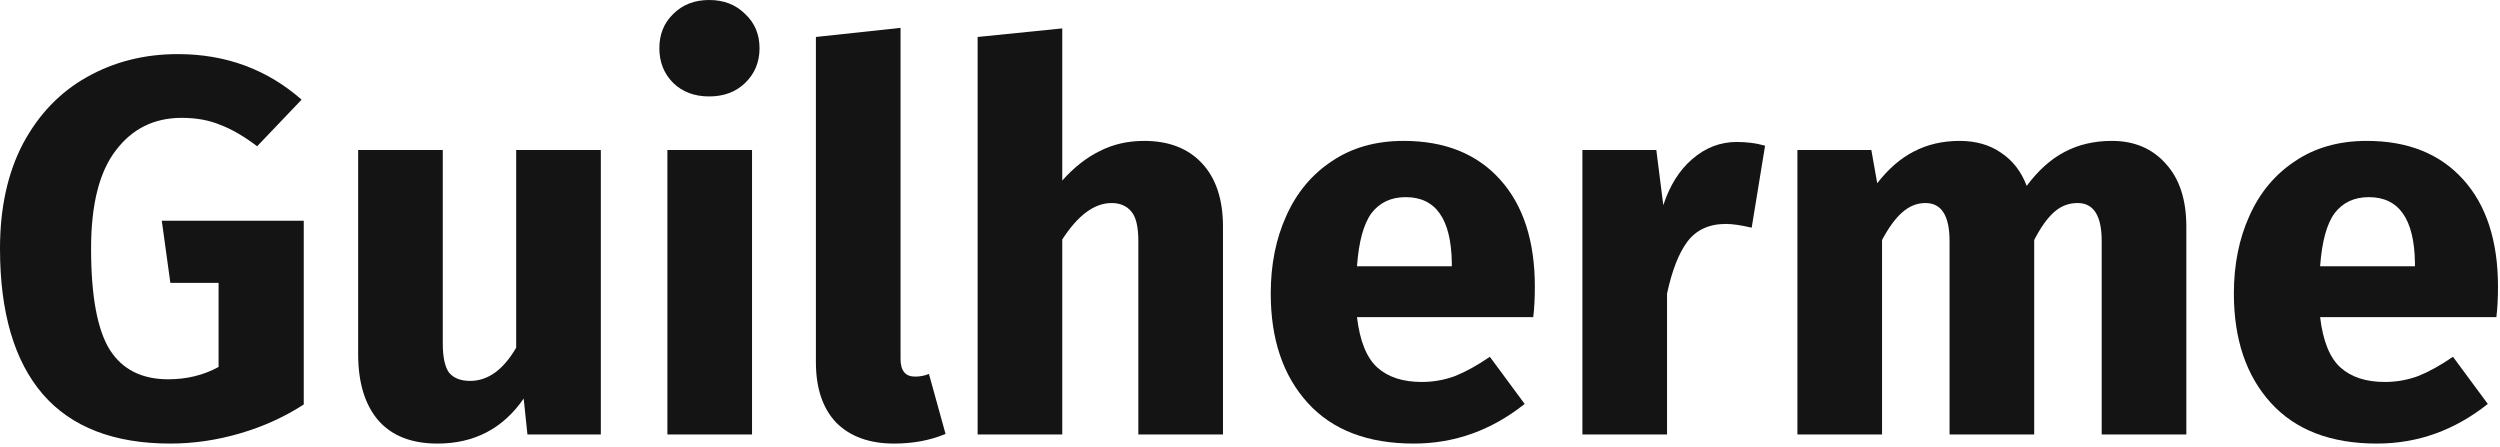
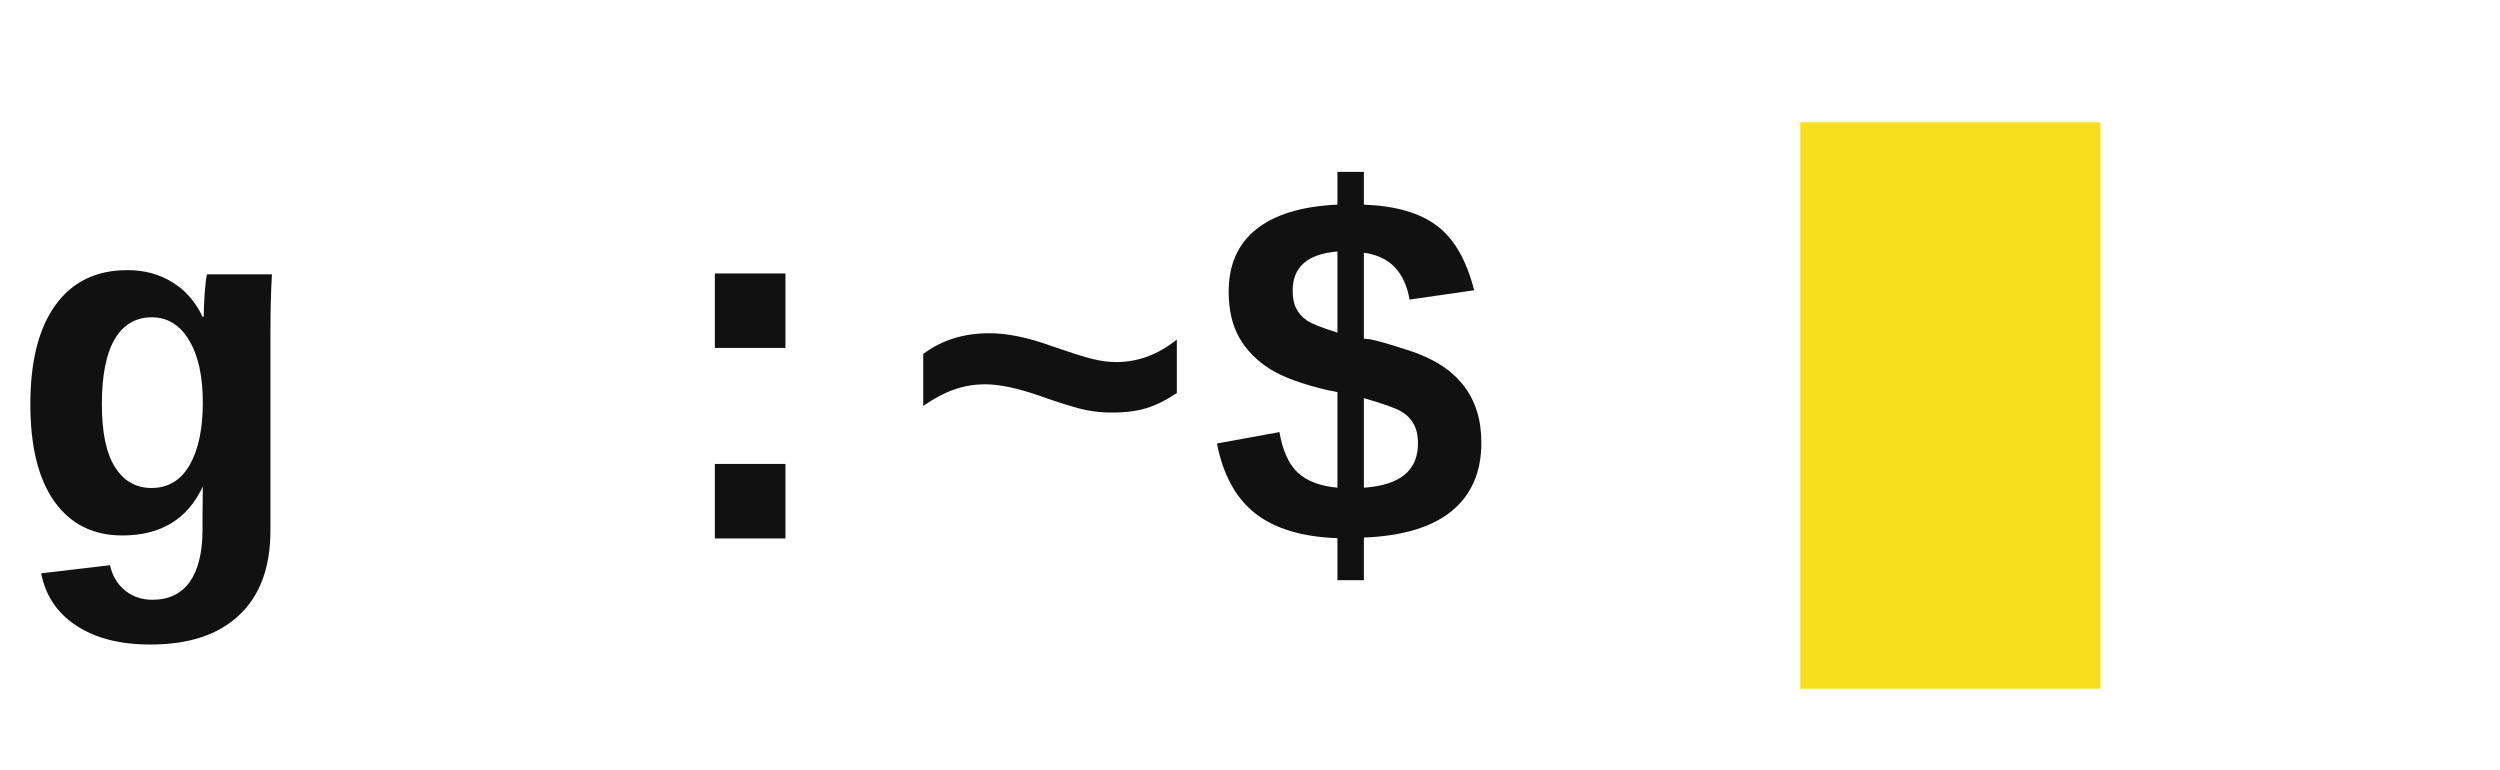
- <svg xmlns="http://www.w3.org/2000/svg" width="224" height="40" viewBox="0 0 224 40" fill="none">
-   <path d="M15.936 4.848C20.224 4.848 23.92 6.208 27.024 8.928L23.04 13.104C21.856 12.208 20.752 11.568 19.728 11.184C18.736 10.768 17.584 10.56 16.272 10.56C13.808 10.56 11.84 11.536 10.368 13.488C8.896 15.408 8.16 18.336 8.16 22.272C8.16 26.528 8.72 29.552 9.84 31.344C10.96 33.104 12.704 33.984 15.072 33.984C16.736 33.984 18.24 33.616 19.584 32.88V25.344H15.264L14.496 19.776H27.216V36.24C25.488 37.36 23.584 38.224 21.504 38.832C19.424 39.44 17.344 39.744 15.264 39.744C10.208 39.744 6.4 38.272 3.84 35.328C1.28 32.352 0 28 0 22.272C0 18.624 0.688 15.488 2.064 12.864C3.472 10.24 5.376 8.256 7.776 6.912C10.208 5.536 12.928 4.848 15.936 4.848Z" fill="#141414" />
-   <path d="M53.834 38.928H47.258L46.922 35.712C45.066 38.4 42.489 39.744 39.194 39.744C36.858 39.744 35.081 39.04 33.865 37.632C32.681 36.224 32.09 34.256 32.09 31.728V13.44H39.673V30.768C39.673 32.016 39.865 32.896 40.249 33.408C40.666 33.888 41.289 34.128 42.121 34.128C43.721 34.128 45.097 33.136 46.249 31.152V13.44H53.834V38.928Z" fill="#141414" />
-   <path d="M67.382 13.44V38.928H59.798V13.44H67.382ZM63.542 0C64.854 0 65.926 0.416 66.758 1.248C67.622 2.048 68.054 3.072 68.054 4.32C68.054 5.568 67.622 6.608 66.758 7.44C65.926 8.24 64.854 8.64 63.542 8.64C62.23 8.64 61.158 8.24 60.326 7.44C59.494 6.608 59.078 5.568 59.078 4.32C59.078 3.072 59.494 2.048 60.326 1.248C61.158 0.416 62.23 0 63.542 0Z" fill="#141414" />
-   <path d="M80.113 39.744C77.905 39.744 76.177 39.12 74.929 37.872C73.713 36.592 73.105 34.784 73.105 32.448V3.312L80.689 2.496V32.16C80.689 33.216 81.121 33.744 81.985 33.744C82.433 33.744 82.849 33.664 83.233 33.504L84.721 38.88C83.345 39.456 81.809 39.744 80.113 39.744Z" fill="#141414" />
-   <path d="M102.523 12.624C104.731 12.624 106.459 13.296 107.707 14.64C108.955 15.984 109.579 17.872 109.579 20.304V38.928H101.995V21.6C101.995 20.32 101.787 19.44 101.371 18.96C100.955 18.448 100.363 18.192 99.595 18.192C98.059 18.192 96.587 19.28 95.179 21.456V38.928H87.595V3.312L95.179 2.544V16.176C96.235 14.992 97.355 14.112 98.539 13.536C99.723 12.928 101.051 12.624 102.523 12.624Z" fill="#141414" />
-   <path d="M137.522 25.68C137.522 26.736 137.474 27.648 137.378 28.416H121.586C121.842 30.56 122.45 32.064 123.41 32.928C124.37 33.792 125.698 34.224 127.394 34.224C128.418 34.224 129.41 34.048 130.37 33.696C131.33 33.312 132.37 32.736 133.49 31.968L136.61 36.192C133.634 38.56 130.322 39.744 126.674 39.744C122.546 39.744 119.378 38.528 117.17 36.096C114.962 33.664 113.858 30.4 113.858 26.304C113.858 23.712 114.322 21.392 115.25 19.344C116.178 17.264 117.538 15.632 119.33 14.448C121.122 13.232 123.266 12.624 125.762 12.624C129.442 12.624 132.322 13.776 134.402 16.08C136.482 18.384 137.522 21.584 137.522 25.68ZM130.082 23.52C130.018 19.616 128.642 17.664 125.954 17.664C124.642 17.664 123.618 18.144 122.882 19.104C122.178 20.064 121.746 21.648 121.586 23.856H130.082V23.52Z" fill="#141414" />
-   <path d="M155.607 12.72C156.535 12.72 157.383 12.832 158.151 13.056L156.951 20.4C155.991 20.176 155.223 20.064 154.647 20.064C153.143 20.064 151.991 20.592 151.191 21.648C150.423 22.672 149.815 24.224 149.367 26.304V38.928H141.783V13.44H148.407L149.031 18.384C149.607 16.624 150.471 15.248 151.623 14.256C152.807 13.232 154.135 12.72 155.607 12.72Z" fill="#141414" />
-   <path d="M189.224 12.624C191.24 12.624 192.856 13.312 194.072 14.688C195.288 16.032 195.896 17.904 195.896 20.304V38.928H188.312V21.6C188.312 19.328 187.592 18.192 186.152 18.192C185.352 18.192 184.648 18.464 184.04 19.008C183.432 19.552 182.84 20.384 182.264 21.504V38.928H174.68V21.6C174.68 19.328 173.96 18.192 172.52 18.192C171.752 18.192 171.048 18.48 170.408 19.056C169.8 19.6 169.208 20.416 168.632 21.504V38.928H161.048V13.44H167.672L168.2 16.416C169.192 15.136 170.28 14.192 171.464 13.584C172.68 12.944 174.056 12.624 175.592 12.624C177.032 12.624 178.264 12.976 179.288 13.68C180.344 14.384 181.112 15.376 181.592 16.656C182.616 15.28 183.736 14.272 184.952 13.632C186.2 12.96 187.624 12.624 189.224 12.624Z" fill="#141414" />
-   <path d="M223.819 25.68C223.819 26.736 223.771 27.648 223.675 28.416H207.883C208.139 30.56 208.747 32.064 209.707 32.928C210.667 33.792 211.995 34.224 213.691 34.224C214.715 34.224 215.707 34.048 216.667 33.696C217.627 33.312 218.667 32.736 219.787 31.968L222.907 36.192C219.931 38.56 216.619 39.744 212.971 39.744C208.843 39.744 205.675 38.528 203.467 36.096C201.259 33.664 200.155 30.4 200.155 26.304C200.155 23.712 200.619 21.392 201.547 19.344C202.475 17.264 203.835 15.632 205.627 14.448C207.419 13.232 209.563 12.624 212.059 12.624C215.739 12.624 218.619 13.776 220.699 16.08C222.779 18.384 223.819 21.584 223.819 25.68ZM216.379 23.52C216.315 19.616 214.939 17.664 212.251 17.664C210.939 17.664 209.915 18.144 209.179 19.104C208.475 20.064 208.043 21.648 207.883 23.856H216.379V23.52Z" fill="#141414" />
+ <svg xmlns="http://www.w3.org/2000/svg" viewBox="0 0 130 40" width="130" height="40">
+   <style>
+     .text {
+       font-family: 'Fira Code', 'JetBrains Mono', 'Courier New', monospace;
+       font-size: 26px;
+       font-weight: 700; /* Mais negrito para destacar no fundo claro */
+     }
+     .main { fill: #111111; } /* Preto/Chumbo escuro */
+     .symbol { fill: #111111; opacity: 0.6; } /* Preto com transparência para diferenciar os símbolos */
+     .cursor { 
+       fill: #F7DF1E; /* Amarelo JavaScript */
+       animation: blink 1.2s step-end infinite;
+     }
+     
+     @keyframes blink {
+       0%, 100% { opacity: 1; }
+       50% { opacity: 0; }
+     }
+   </style>
+   <text x="0" y="28" class="text">
+     <tspan class="main">g</tspan>
+     <tspan class="symbol">:~$ </tspan>
+     <tspan class="cursor">█</tspan>
+   </text>
</svg>
